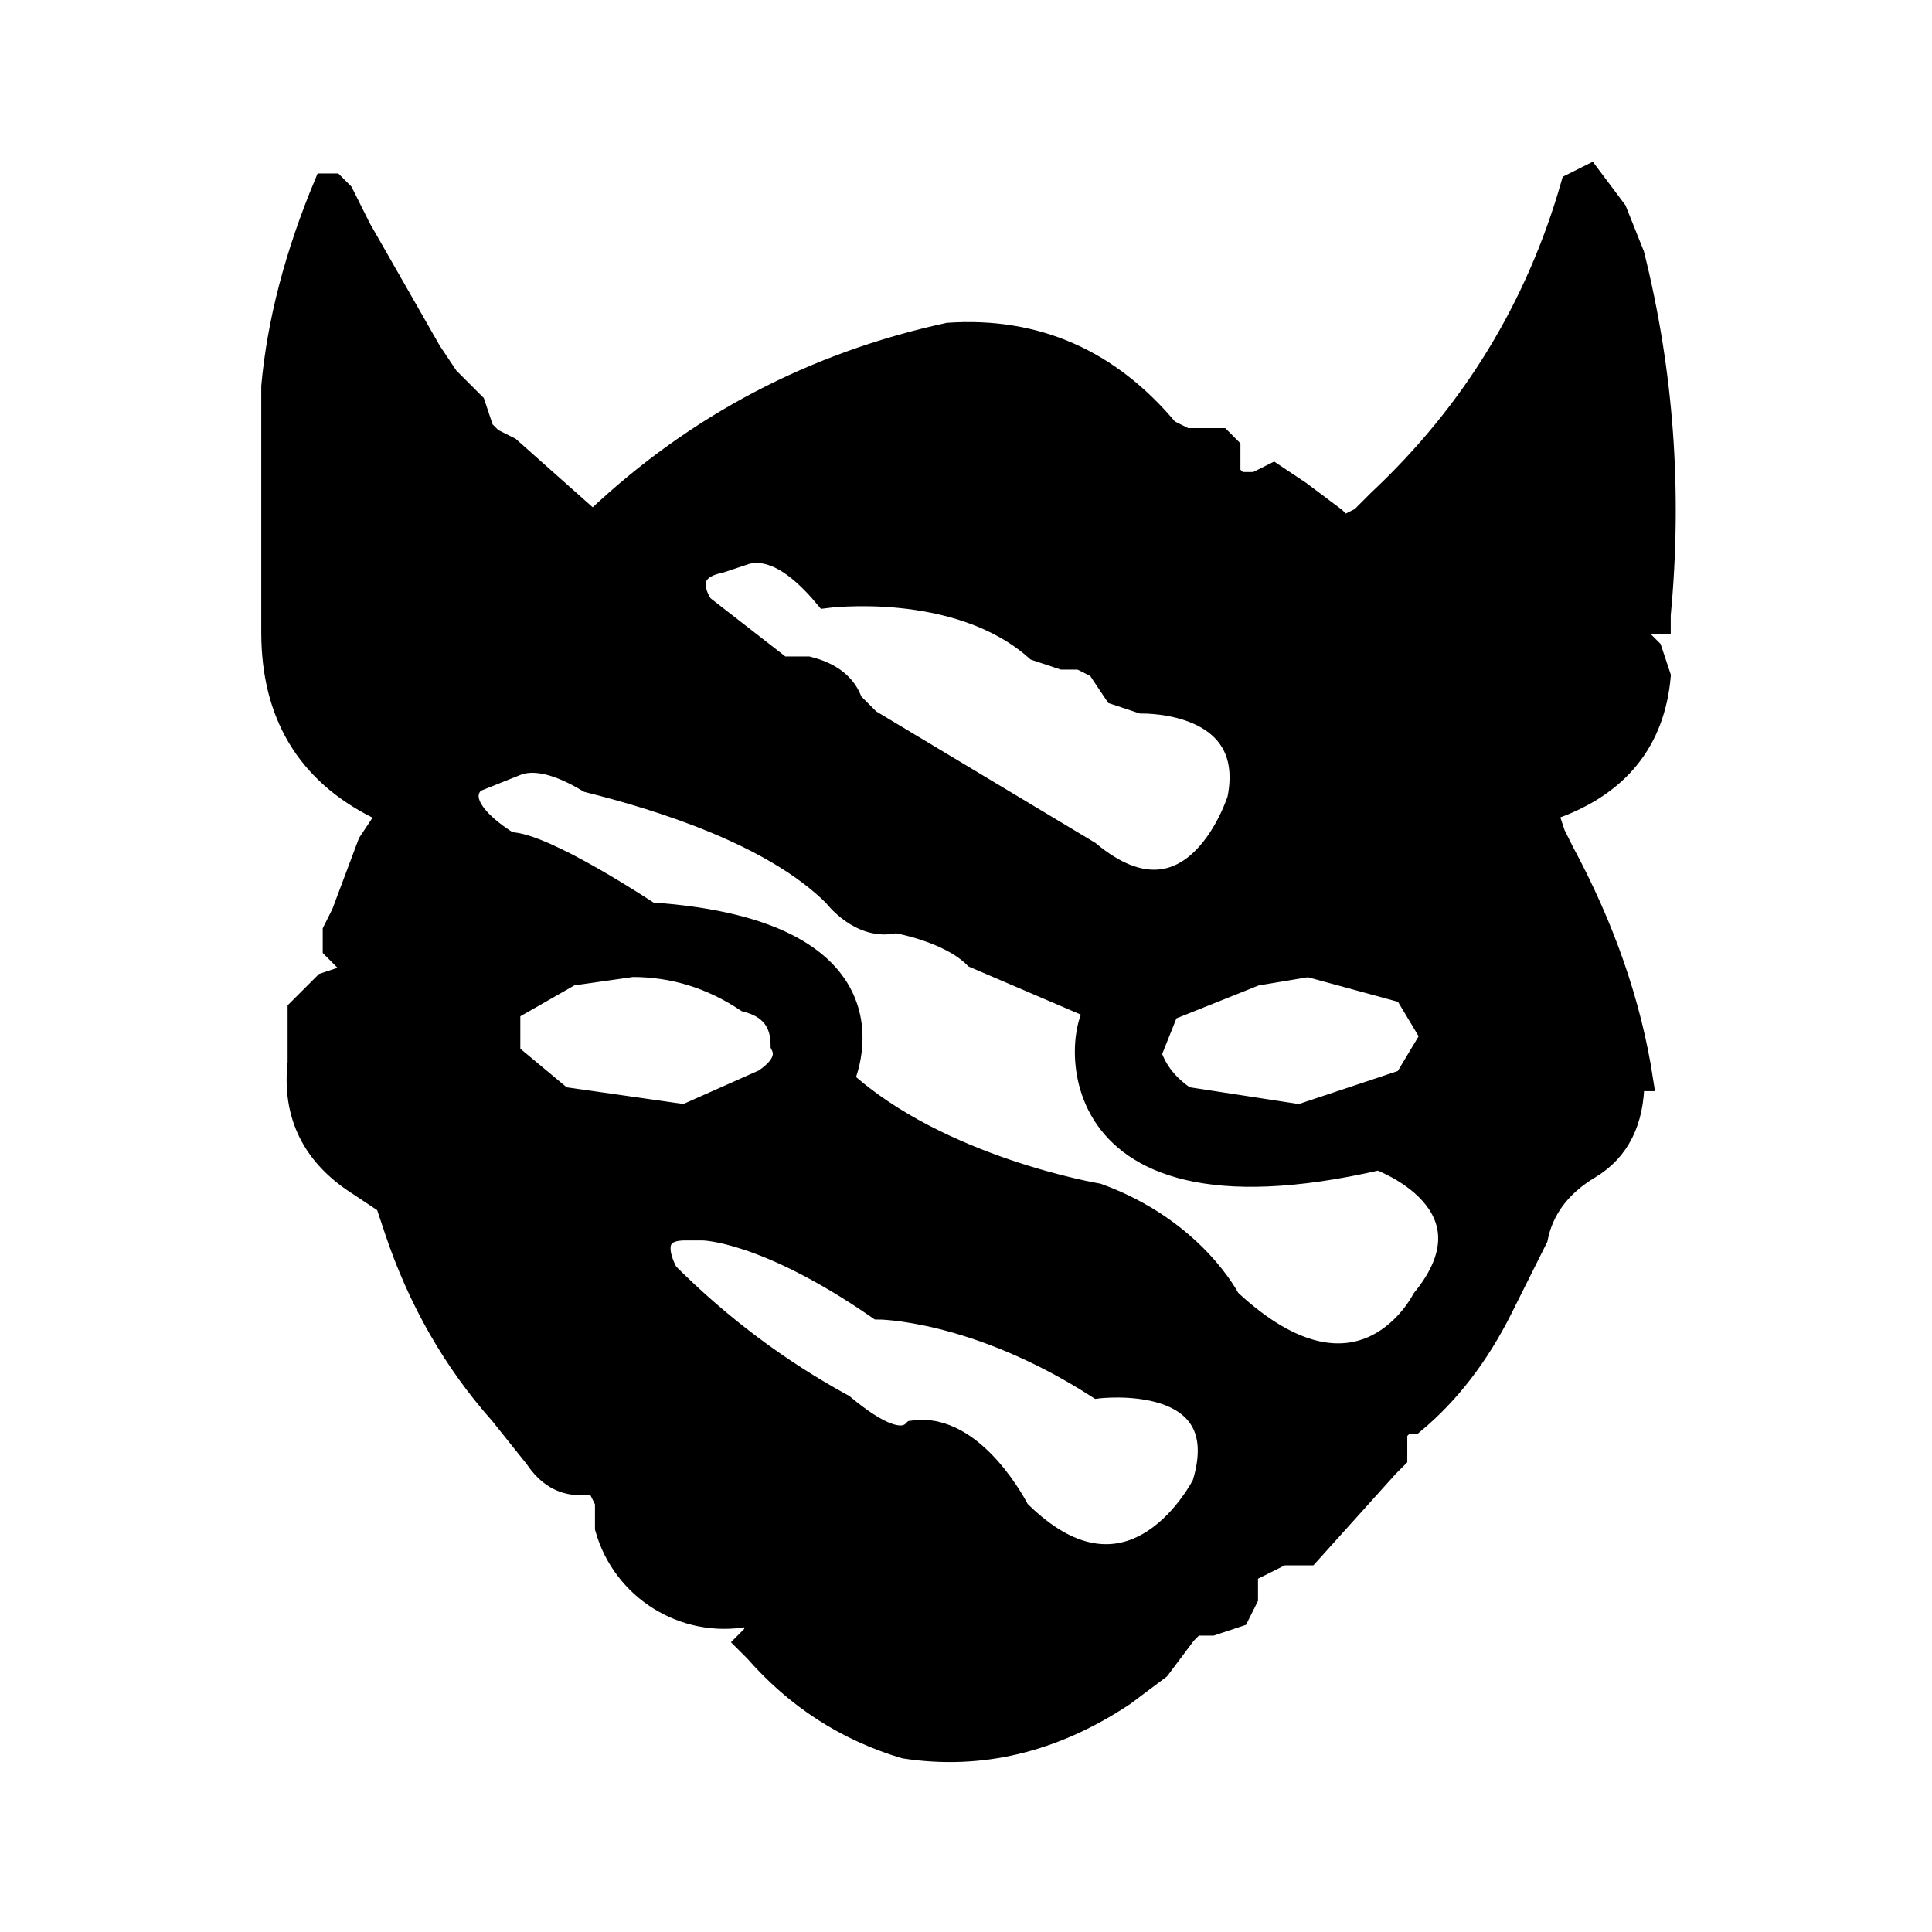
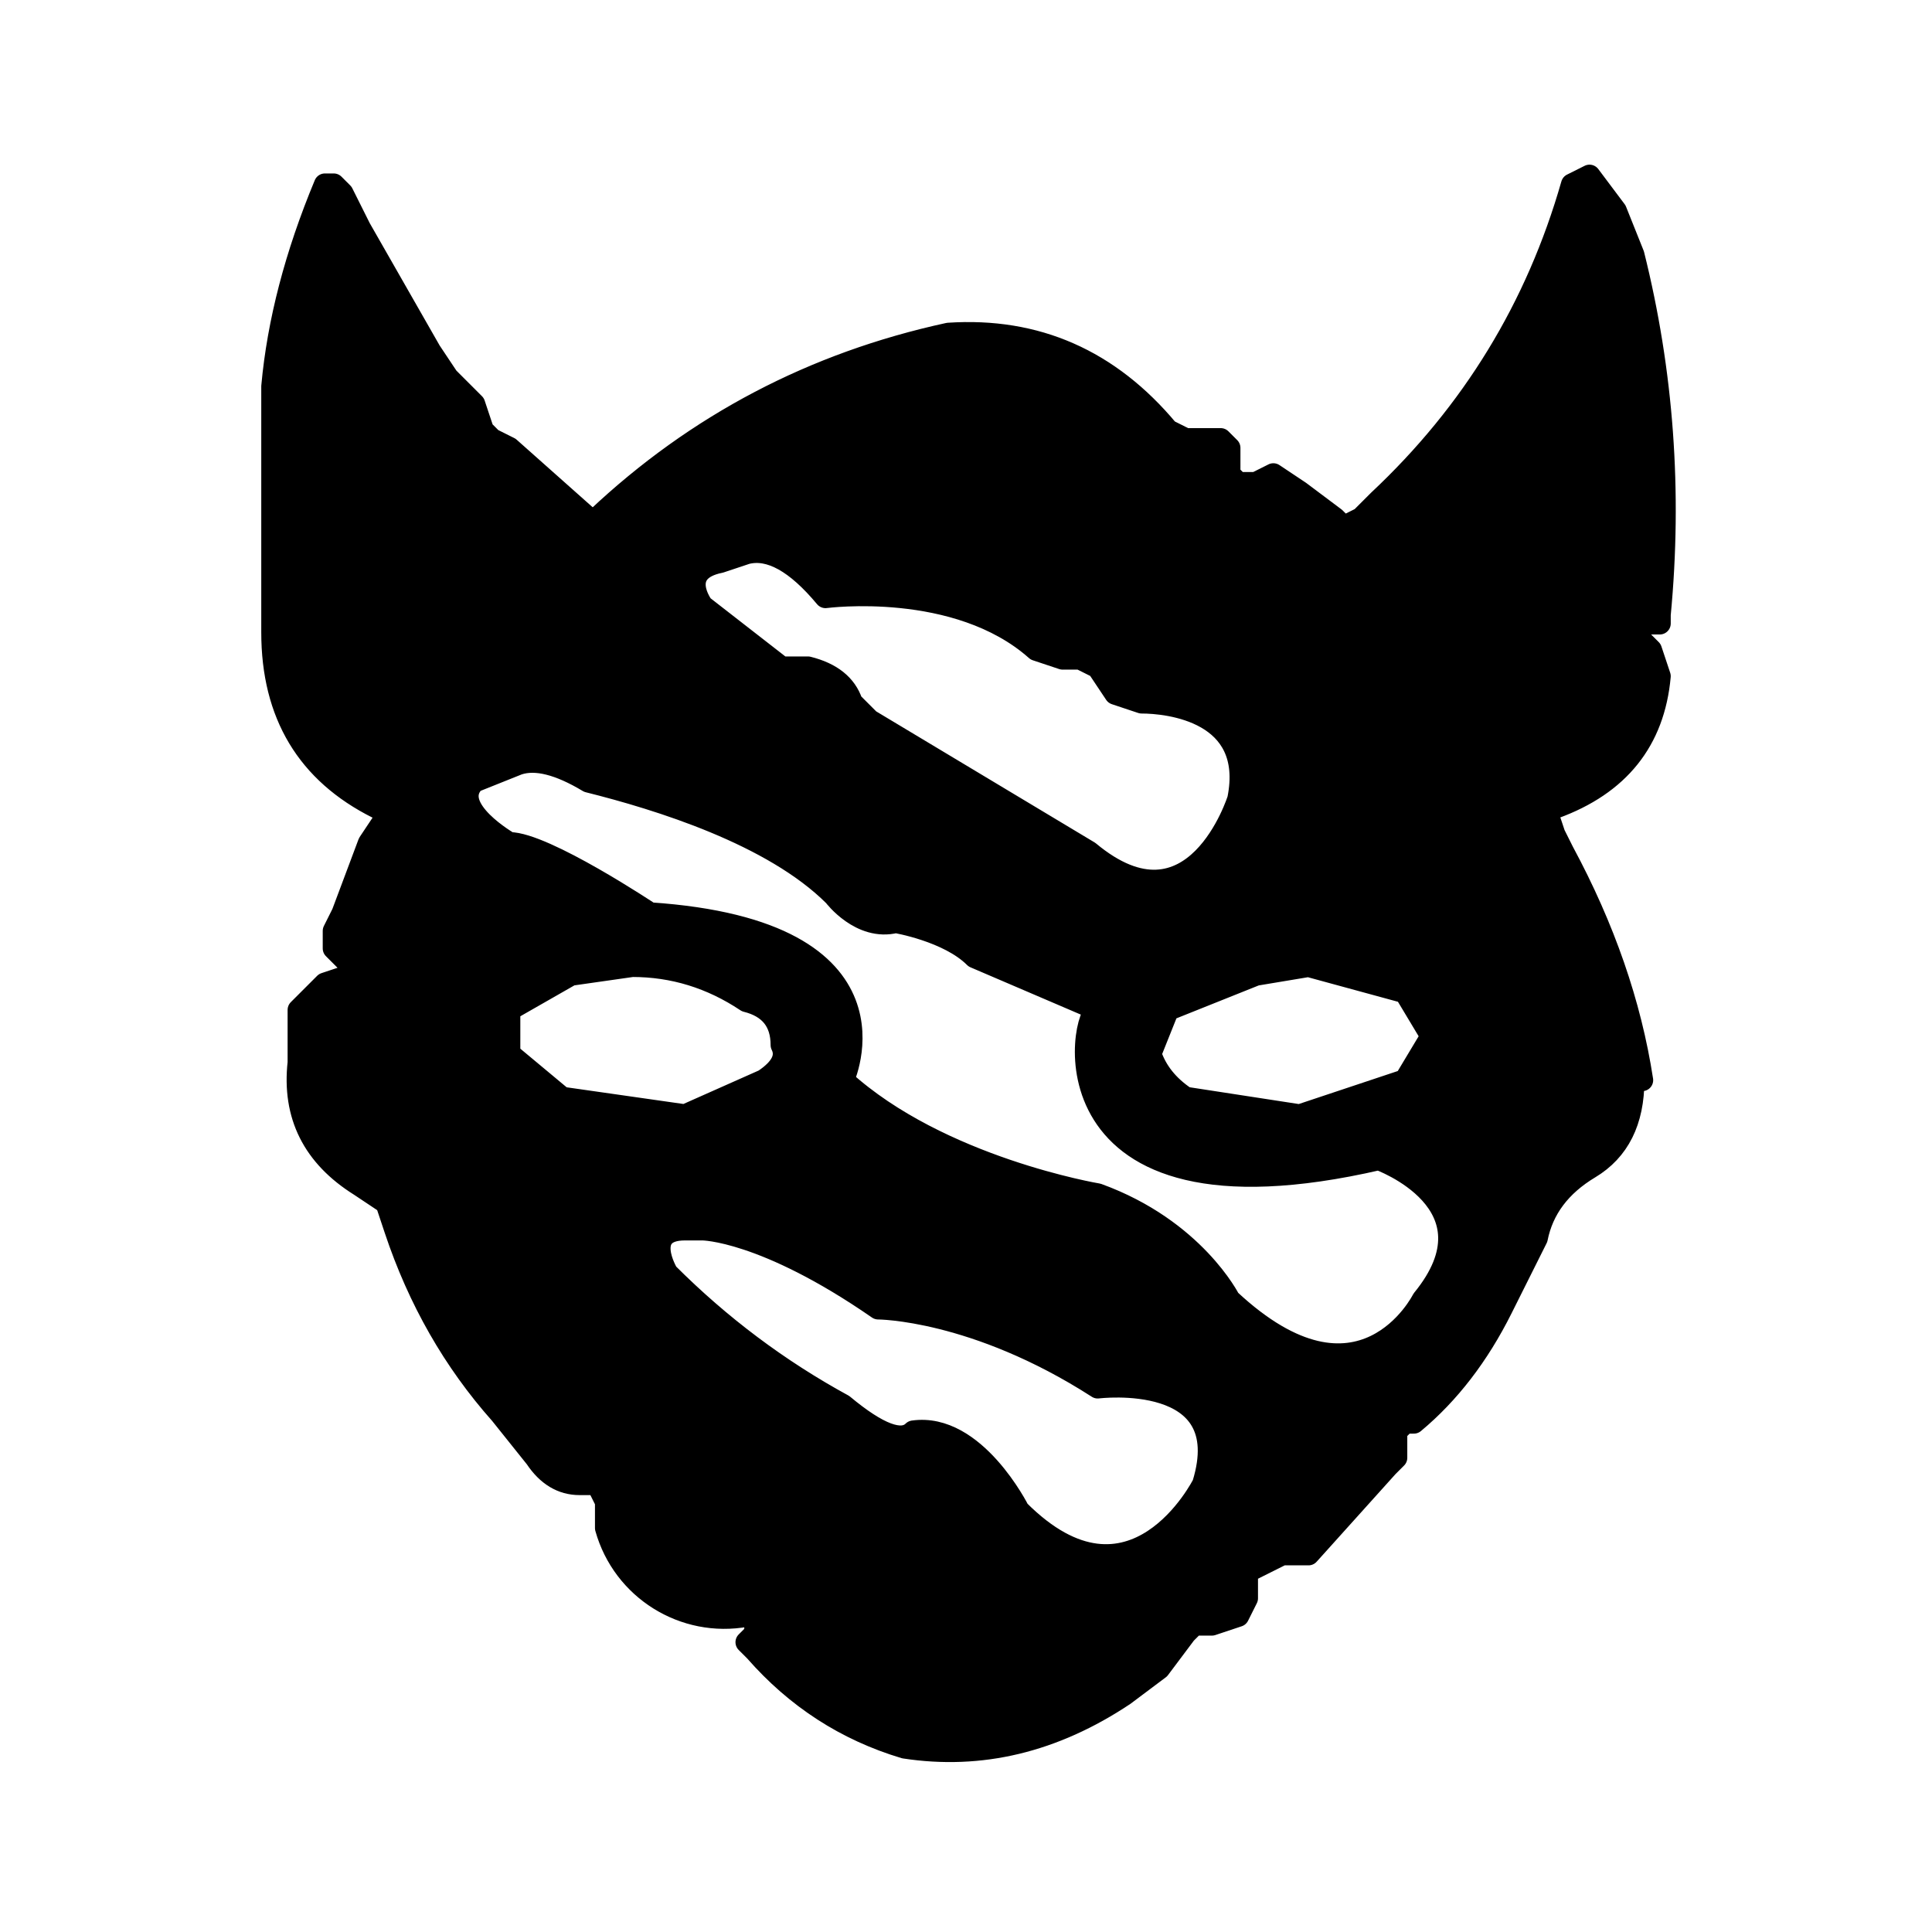
- <svg xmlns="http://www.w3.org/2000/svg" fill-rule="evenodd" viewBox="0 0 220 220">
+ <svg xmlns="http://www.w3.org/2000/svg" fill-rule="evenodd" stroke-linecap="round" stroke-linejoin="round" stroke-miterlimit="1.5" clip-rule="evenodd" viewBox="0 0 220 220" height="200" width="200">
  <path stroke="#000" stroke-width="2.5" d="m181 20-2 1q-6 21-22 36l-1 1-1 1-2 1-1-1-4-3-3-2-2 1h-2l-1-1v-3l-1-1h-4l-2-1q-10-12-25-11-23 5-40 21h-1l-9-8-2-1-1-1-1-3-3-3-2-3-8-14-2-4-1-1h-1q-5 12-6 23v28q0 14 12 20h1v1l-2 3-3 8-1 2v2l2 2v1l-3 1-3 3v6q-1 9 7 14l3 2 1 3q4 12 12 21l4 5q2 3 5 3h2l1 2v3a14 14 0 0 0 16 10h1v2l-1 1 1 1q7 8 17 11 13 2 25-6l4-3 3-4 1-1h2l3-1 1-2v-3l2-1 2-1h3l9-10 1-1v-3l1-1h1q6-5 10-13l4-8q1-5 6-8t5-10h1q-2-13-9-26l-1-2-1-3h1q11-4 12-15l-1-3-2-2h-1l1-1h3v-1q2-21-3-41l-2-5zM41 135zm111-76zm-67 4q4-1 9 5s15-2 24 6l3 1h2l2 1 2 3 3 1c3 0 13 1 11 11 0 0-5 16-17 6L99 82l-2-2q-1-3-5-4h-3l-9-7s-3-4 2-5zM59 87q3-1 8 2c8 2 21 6 28 13 0 0 3 4 7 3 0 0 6 1 9 4l14 6c-2 0-7 26 32 17 0 0 14 5 5 16 0 0-7 14-22 0 0 0-4-8-15-12 0 0-18-3-29-13 0 0 8-17-22-19 0 0-12-8-16-8 0 0-7-4-4-7zm90 23 11 3 3 5-3 5-12 4-13-2q-3-2-4-5l2-5 10-4zm-77 0q7 0 13 4 4 1 4 5 1 2-2 4l-9 4-14-2-6-5v-5l7-4zm6 30h2s7 0 20 9c0 0 11 0 25 9 0 0 16-2 12 11 0 0-8 16-21 3 0 0-5-10-12-9q-2 2-8-3-11-6-20-15s-3-5 2-5z" />
</svg>
